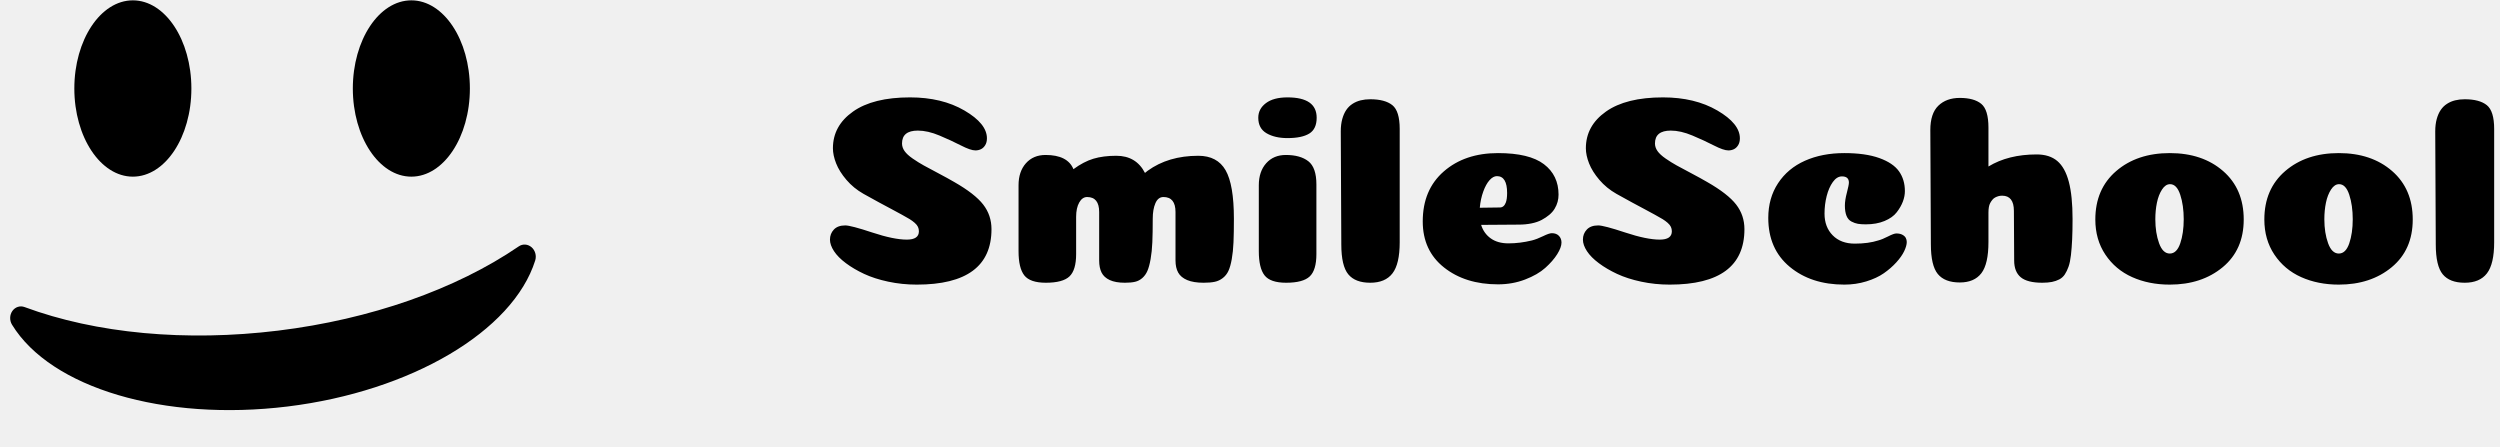
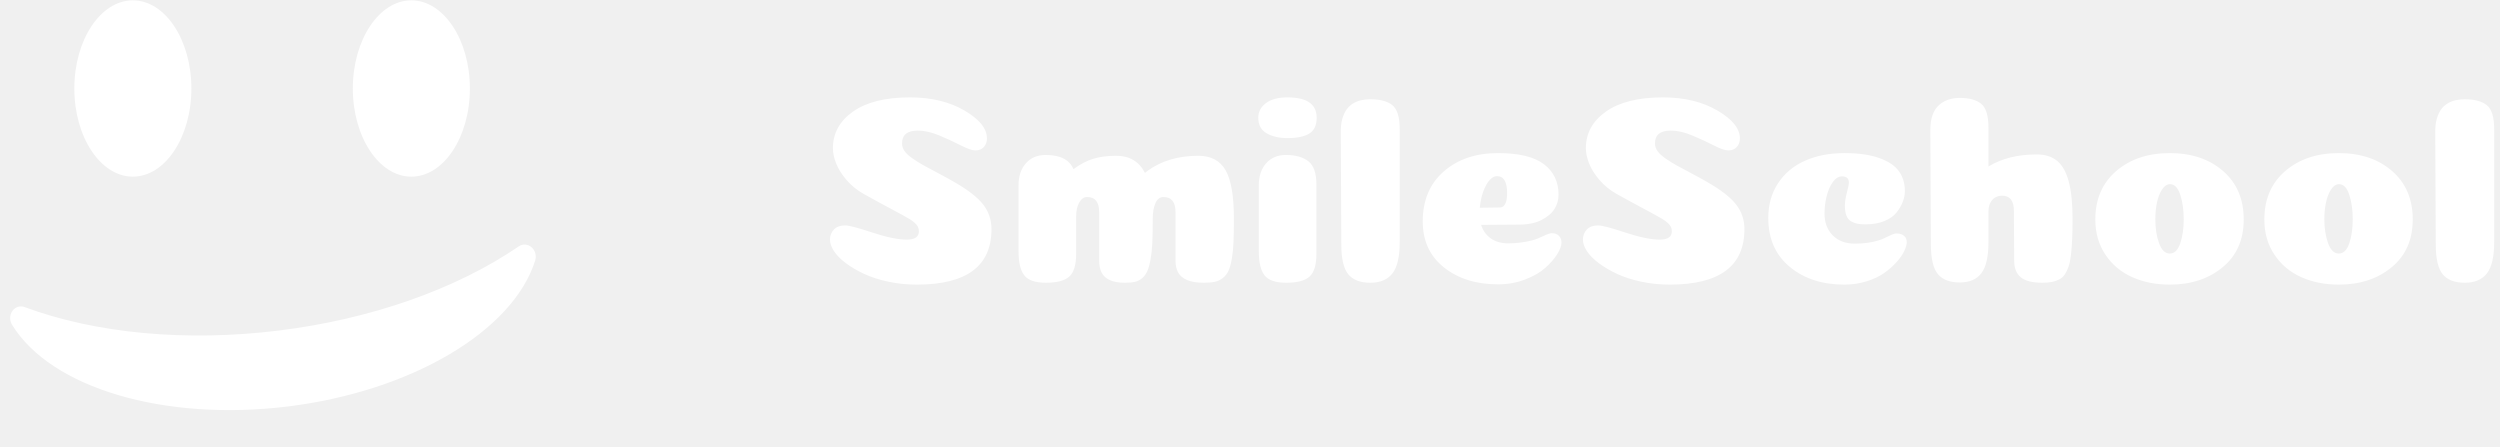
<svg xmlns="http://www.w3.org/2000/svg" width="168" height="30" viewBox="0 0 168 30" fill="none">
-   <path fill-rule="evenodd" clip-rule="evenodd" d="M61.606 19.126C64.954 19.126 66.628 17.884 66.628 15.4C66.628 14.776 66.442 14.224 66.07 13.744C65.698 13.264 65.05 12.76 64.126 12.232C63.838 12.064 63.484 11.869 63.064 11.647C62.644 11.425 62.314 11.248 62.074 11.116C61.834 10.984 61.588 10.831 61.336 10.657C61.084 10.483 60.901 10.315 60.787 10.153C60.673 9.991 60.616 9.82 60.616 9.64C60.616 9.064 60.97 8.776 61.678 8.776C62.122 8.776 62.608 8.887 63.136 9.109C63.664 9.331 64.144 9.553 64.576 9.775C65.008 9.997 65.332 10.108 65.548 10.108C65.68 10.108 65.803 10.081 65.917 10.027C66.031 9.973 66.127 9.883 66.205 9.757C66.283 9.631 66.322 9.478 66.322 9.298C66.322 8.638 65.818 8.014 64.81 7.426C63.802 6.838 62.584 6.544 61.156 6.544C59.5 6.544 58.222 6.862 57.322 7.498C56.422 8.134 55.972 8.956 55.972 9.964C55.972 10.276 56.044 10.615 56.188 10.981C56.332 11.347 56.563 11.716 56.881 12.088C57.199 12.46 57.58 12.772 58.024 13.024C58.36 13.216 58.708 13.408 59.068 13.6C59.428 13.792 59.719 13.948 59.941 14.068L60.607 14.428C60.829 14.548 61.003 14.647 61.129 14.725C61.255 14.803 61.369 14.887 61.471 14.977C61.573 15.067 61.645 15.157 61.687 15.247C61.729 15.337 61.75 15.436 61.75 15.544C61.75 15.916 61.48 16.102 60.94 16.102C60.352 16.102 59.578 15.943 58.618 15.625C57.658 15.307 57.052 15.148 56.8 15.148C56.464 15.148 56.209 15.241 56.035 15.427C55.861 15.613 55.774 15.838 55.774 16.102C55.774 16.342 55.864 16.6 56.044 16.876C56.224 17.152 56.491 17.422 56.845 17.686C57.199 17.95 57.607 18.19 58.069 18.406C58.531 18.622 59.071 18.796 59.689 18.928C60.307 19.06 60.946 19.126 61.606 19.126ZM80.884 19C81.184 19 81.433 18.979 81.631 18.937C81.829 18.895 82.009 18.811 82.171 18.685C82.333 18.559 82.459 18.4 82.549 18.208C82.639 18.016 82.714 17.752 82.774 17.416C82.834 17.08 82.873 16.702 82.891 16.282C82.909 15.862 82.918 15.334 82.918 14.698C82.918 13.174 82.732 12.088 82.36 11.44C81.988 10.792 81.376 10.468 80.524 10.468C79.18 10.468 78.046 10.804 77.122 11.476L76.942 11.62C76.546 10.852 75.904 10.468 75.016 10.468C74.428 10.468 73.915 10.534 73.477 10.666C73.039 10.798 72.592 11.032 72.136 11.368C71.872 10.732 71.248 10.414 70.264 10.414C69.712 10.414 69.271 10.6 68.941 10.972C68.611 11.344 68.446 11.836 68.446 12.448V16.876C68.446 17.632 68.575 18.175 68.833 18.505C69.091 18.835 69.574 19 70.282 19C71.038 19 71.566 18.859 71.866 18.577C72.166 18.295 72.316 17.794 72.316 17.074V14.572C72.316 14.176 72.385 13.855 72.523 13.609C72.661 13.363 72.838 13.24 73.054 13.24C73.594 13.24 73.864 13.576 73.864 14.248V17.506C73.864 17.83 73.918 18.1 74.026 18.316C74.134 18.532 74.317 18.7 74.575 18.82C74.833 18.94 75.172 19 75.592 19C75.868 19 76.096 18.979 76.276 18.937C76.456 18.895 76.618 18.811 76.762 18.685C76.906 18.559 77.02 18.4 77.104 18.208C77.188 18.016 77.26 17.752 77.32 17.416C77.38 17.08 77.419 16.702 77.437 16.282C77.455 15.862 77.464 15.334 77.464 14.698C77.464 14.278 77.524 13.93 77.644 13.654C77.764 13.378 77.944 13.24 78.184 13.24C78.724 13.24 78.994 13.576 78.994 14.248V17.506C78.994 17.83 79.054 18.1 79.174 18.316C79.294 18.532 79.495 18.7 79.777 18.82C80.059 18.94 80.428 19 80.884 19ZM87.985 8.974C87.655 9.178 87.166 9.28 86.518 9.28C85.954 9.28 85.486 9.172 85.114 8.956C84.742 8.74 84.556 8.392 84.556 7.912C84.556 7.516 84.727 7.189 85.069 6.931C85.411 6.673 85.894 6.544 86.518 6.544C87.826 6.544 88.48 7 88.48 7.912C88.48 8.416 88.315 8.77 87.985 8.974ZM86.428 19C87.184 19 87.712 18.859 88.012 18.577C88.312 18.295 88.462 17.794 88.462 17.074V12.394C88.462 11.638 88.282 11.119 87.922 10.837C87.562 10.555 87.058 10.414 86.41 10.414C85.858 10.414 85.417 10.6 85.087 10.972C84.757 11.344 84.592 11.836 84.592 12.448V16.876C84.592 17.632 84.721 18.175 84.979 18.505C85.237 18.835 85.72 19 86.428 19ZM93.574 18.37C93.25 18.79 92.752 19 92.08 19C91.408 19 90.916 18.811 90.604 18.433C90.292 18.055 90.136 17.386 90.136 16.426L90.1 8.83C90.1 8.518 90.133 8.242 90.199 8.002C90.265 7.762 90.355 7.558 90.469 7.39C90.583 7.222 90.724 7.084 90.892 6.976C91.06 6.868 91.243 6.79 91.441 6.742C91.639 6.694 91.852 6.67 92.08 6.67C92.74 6.67 93.235 6.802 93.565 7.066C93.895 7.33 94.06 7.864 94.06 8.668V16.282C94.06 17.254 93.898 17.95 93.574 18.37ZM100.666 19.108C101.314 19.108 101.92 19 102.484 18.784C103.048 18.568 103.501 18.307 103.843 18.001C104.185 17.695 104.452 17.389 104.644 17.083C104.836 16.777 104.932 16.516 104.932 16.3C104.932 16.12 104.875 15.97 104.761 15.85C104.647 15.73 104.488 15.67 104.284 15.67C104.164 15.67 103.969 15.736 103.699 15.868C103.429 16 103.18 16.096 102.952 16.156C102.412 16.288 101.884 16.354 101.368 16.354C100.888 16.354 100.492 16.243 100.18 16.021C99.868 15.799 99.652 15.496 99.532 15.112L102.07 15.094C102.37 15.094 102.652 15.067 102.916 15.013C103.18 14.959 103.408 14.881 103.6 14.779C103.792 14.677 103.963 14.563 104.113 14.437C104.263 14.311 104.383 14.173 104.473 14.023C104.563 13.873 104.629 13.72 104.671 13.564C104.713 13.408 104.734 13.246 104.734 13.078C104.734 12.214 104.407 11.533 103.753 11.035C103.099 10.537 102.07 10.288 100.666 10.288C99.178 10.288 97.963 10.699 97.021 11.521C96.079 12.343 95.608 13.462 95.608 14.878C95.608 16.186 96.085 17.218 97.039 17.974C97.993 18.73 99.202 19.108 100.666 19.108ZM99.676 12.871C99.556 13.201 99.478 13.564 99.442 13.96C100.27 13.948 100.72 13.942 100.792 13.942C100.972 13.942 101.104 13.834 101.188 13.618C101.248 13.462 101.278 13.246 101.278 12.97C101.278 12.214 101.05 11.836 100.594 11.836C100.426 11.836 100.261 11.926 100.099 12.106C99.937 12.286 99.796 12.541 99.676 12.871ZM112.204 19.126C115.552 19.126 117.226 17.884 117.226 15.4C117.226 14.776 117.04 14.224 116.668 13.744C116.296 13.264 115.648 12.76 114.724 12.232C114.436 12.064 114.082 11.869 113.662 11.647C113.242 11.425 112.912 11.248 112.672 11.116C112.432 10.984 112.186 10.831 111.934 10.657C111.682 10.483 111.499 10.315 111.385 10.153C111.271 9.991 111.214 9.82 111.214 9.64C111.214 9.064 111.568 8.776 112.276 8.776C112.72 8.776 113.206 8.887 113.734 9.109C114.262 9.331 114.742 9.553 115.174 9.775C115.606 9.997 115.93 10.108 116.146 10.108C116.278 10.108 116.401 10.081 116.515 10.027C116.629 9.973 116.725 9.883 116.803 9.757C116.881 9.631 116.92 9.478 116.92 9.298C116.92 8.638 116.416 8.014 115.408 7.426C114.4 6.838 113.182 6.544 111.754 6.544C110.098 6.544 108.82 6.862 107.92 7.498C107.02 8.134 106.57 8.956 106.57 9.964C106.57 10.276 106.642 10.615 106.786 10.981C106.93 11.347 107.161 11.716 107.479 12.088C107.797 12.46 108.178 12.772 108.622 13.024C108.958 13.216 109.306 13.408 109.666 13.6C110.026 13.792 110.317 13.948 110.539 14.068L111.205 14.428C111.427 14.548 111.601 14.647 111.727 14.725C111.853 14.803 111.967 14.887 112.069 14.977C112.171 15.067 112.243 15.157 112.285 15.247C112.327 15.337 112.348 15.436 112.348 15.544C112.348 15.916 112.078 16.102 111.538 16.102C110.95 16.102 110.176 15.943 109.216 15.625C108.256 15.307 107.65 15.148 107.398 15.148C107.062 15.148 106.807 15.241 106.633 15.427C106.459 15.613 106.372 15.838 106.372 16.102C106.372 16.342 106.462 16.6 106.642 16.876C106.822 17.152 107.089 17.422 107.443 17.686C107.797 17.95 108.205 18.19 108.667 18.406C109.129 18.622 109.669 18.796 110.287 18.928C110.905 19.06 111.544 19.126 112.204 19.126ZM125.416 18.91C124.948 19.054 124.456 19.126 123.94 19.126C122.452 19.126 121.228 18.727 120.268 17.929C119.308 17.131 118.828 16.036 118.828 14.644C118.828 13.756 119.047 12.979 119.485 12.313C119.923 11.647 120.526 11.143 121.294 10.801C122.062 10.459 122.944 10.288 123.94 10.288C124.888 10.288 125.671 10.399 126.289 10.621C126.907 10.843 127.348 11.14 127.612 11.512C127.876 11.884 128.008 12.328 128.008 12.844C128.008 13.072 127.963 13.306 127.873 13.546C127.783 13.786 127.645 14.026 127.459 14.266C127.273 14.506 127 14.701 126.64 14.851C126.28 15.001 125.86 15.076 125.38 15.076C125.164 15.076 124.987 15.064 124.849 15.04C124.711 15.016 124.567 14.965 124.417 14.887C124.267 14.809 124.156 14.68 124.084 14.5C124.012 14.32 123.976 14.092 123.976 13.816C123.976 13.576 124.021 13.285 124.111 12.943C124.201 12.601 124.246 12.376 124.246 12.268C124.246 11.992 124.09 11.854 123.778 11.854C123.55 11.854 123.346 11.98 123.166 12.232C122.986 12.484 122.848 12.799 122.752 13.177C122.656 13.555 122.608 13.948 122.608 14.356C122.608 14.956 122.791 15.442 123.157 15.814C123.523 16.186 124.018 16.372 124.642 16.372C125.254 16.372 125.782 16.3 126.226 16.156C126.406 16.108 126.625 16.018 126.883 15.886C127.141 15.754 127.324 15.688 127.432 15.688C127.6 15.688 127.738 15.718 127.846 15.778C127.954 15.838 128.029 15.91 128.071 15.994C128.113 16.078 128.134 16.168 128.134 16.264C128.134 16.432 128.077 16.636 127.963 16.876C127.849 17.116 127.672 17.368 127.432 17.632C127.192 17.896 126.913 18.139 126.595 18.361C126.277 18.583 125.884 18.766 125.416 18.91ZM137.242 19C137.494 19 137.71 18.982 137.89 18.946C138.07 18.91 138.235 18.853 138.385 18.775C138.535 18.697 138.658 18.586 138.754 18.442C138.85 18.298 138.934 18.124 139.006 17.92C139.078 17.716 139.132 17.455 139.168 17.137C139.204 16.819 139.231 16.468 139.249 16.084C139.267 15.7 139.276 15.244 139.276 14.716C139.276 13.684 139.192 12.85 139.024 12.214C138.856 11.578 138.598 11.113 138.25 10.819C137.902 10.525 137.44 10.378 136.864 10.378C135.592 10.378 134.512 10.648 133.624 11.188V8.578C133.624 7.774 133.462 7.24 133.138 6.976C132.814 6.712 132.334 6.58 131.698 6.58C131.098 6.58 130.618 6.754 130.258 7.102C129.898 7.45 129.718 7.996 129.718 8.74L129.754 16.408C129.754 17.368 129.91 18.037 130.222 18.415C130.534 18.793 131.026 18.982 131.698 18.982C132.346 18.982 132.829 18.775 133.147 18.361C133.465 17.947 133.624 17.248 133.624 16.264V14.284C133.624 14.152 133.633 14.032 133.651 13.924C133.669 13.816 133.699 13.723 133.741 13.645C133.783 13.567 133.831 13.495 133.885 13.429C133.939 13.363 133.999 13.312 134.065 13.276C134.131 13.24 134.203 13.21 134.281 13.186C134.359 13.162 134.446 13.15 134.542 13.15C135.07 13.15 135.334 13.492 135.334 14.176L135.352 17.506C135.352 18.01 135.499 18.385 135.793 18.631C136.087 18.877 136.57 19 137.242 19ZM149.365 17.956C148.423 18.736 147.238 19.126 145.81 19.126C144.874 19.126 144.031 18.958 143.281 18.622C142.531 18.286 141.931 17.782 141.481 17.11C141.031 16.438 140.806 15.652 140.806 14.752C140.806 13.384 141.274 12.298 142.21 11.494C143.146 10.69 144.346 10.288 145.81 10.288C147.274 10.288 148.468 10.69 149.392 11.494C150.316 12.298 150.778 13.384 150.778 14.752C150.778 16.108 150.307 17.176 149.365 17.956ZM145.81 17.038C145.498 17.038 145.258 16.807 145.09 16.345C144.922 15.883 144.838 15.346 144.838 14.734C144.838 14.338 144.874 13.966 144.946 13.618C145.018 13.27 145.132 12.976 145.288 12.736C145.444 12.496 145.624 12.376 145.828 12.376C146.128 12.376 146.356 12.613 146.512 13.087C146.668 13.561 146.746 14.11 146.746 14.734C146.746 15.358 146.668 15.898 146.512 16.354C146.356 16.81 146.122 17.038 145.81 17.038ZM160.723 17.956C159.781 18.736 158.596 19.126 157.168 19.126C156.232 19.126 155.389 18.958 154.639 18.622C153.889 18.286 153.289 17.782 152.839 17.11C152.389 16.438 152.164 15.652 152.164 14.752C152.164 13.384 152.632 12.298 153.568 11.494C154.504 10.69 155.704 10.288 157.168 10.288C158.632 10.288 159.826 10.69 160.75 11.494C161.674 12.298 162.136 13.384 162.136 14.752C162.136 16.108 161.665 17.176 160.723 17.956ZM157.168 17.038C156.856 17.038 156.616 16.807 156.448 16.345C156.28 15.883 156.196 15.346 156.196 14.734C156.196 14.338 156.232 13.966 156.304 13.618C156.376 13.27 156.49 12.976 156.646 12.736C156.802 12.496 156.982 12.376 157.186 12.376C157.486 12.376 157.714 12.613 157.87 13.087C158.026 13.561 158.104 14.11 158.104 14.734C158.104 15.358 158.026 15.898 157.87 16.354C157.714 16.81 157.48 17.038 157.168 17.038ZM167.122 18.37C166.798 18.79 166.3 19 165.628 19C164.956 19 164.464 18.811 164.152 18.433C163.84 18.055 163.684 17.386 163.684 16.426L163.648 8.83C163.648 8.518 163.681 8.242 163.747 8.002C163.813 7.762 163.903 7.558 164.017 7.39C164.131 7.222 164.272 7.084 164.44 6.976C164.608 6.868 164.791 6.79 164.989 6.742C165.187 6.694 165.4 6.67 165.628 6.67C166.288 6.67 166.783 6.802 167.113 7.066C167.443 7.33 167.608 7.864 167.608 8.668V16.282C167.608 17.254 167.446 17.95 167.122 18.37Z" fill="black" />
-   <path d="M8.928 11.871C11.097 11.871 12.861 9.214 12.861 5.947C12.861 2.681 11.097 0.023 8.928 0.023C6.759 0.023 4.995 2.681 4.995 5.947C4.995 9.214 6.76 11.871 8.928 11.871Z" fill="black" />
-   <path d="M27.642 11.871C29.811 11.871 31.576 9.214 31.576 5.947C31.576 2.681 29.811 0.023 27.642 0.023C25.474 0.023 23.71 2.681 23.71 5.947C23.71 9.214 25.474 11.871 27.642 11.871Z" fill="black" />
-   <path d="M35.718 16.612C35.469 16.399 35.125 16.374 34.862 16.556C30.631 19.447 24.892 21.457 18.7 22.217C12.509 22.977 6.454 22.415 1.649 20.634C1.349 20.523 1.021 20.629 0.832 20.896C0.643 21.163 0.633 21.535 0.809 21.822C3.415 26.076 11.03 28.335 19.326 27.317C27.626 26.297 34.468 22.262 35.966 17.504C36.066 17.184 35.966 16.825 35.718 16.612Z" fill="black" />
+   <path fill-rule="evenodd" clip-rule="evenodd" d="M61.606 19.126C64.954 19.126 66.628 17.884 66.628 15.4C66.628 14.776 66.442 14.224 66.07 13.744C65.698 13.264 65.05 12.76 64.126 12.232C63.838 12.064 63.484 11.869 63.064 11.647C62.644 11.425 62.314 11.248 62.074 11.116C61.834 10.984 61.588 10.831 61.336 10.657C61.084 10.483 60.901 10.315 60.787 10.153C60.673 9.991 60.616 9.82 60.616 9.64C60.616 9.064 60.97 8.776 61.678 8.776C62.122 8.776 62.608 8.887 63.136 9.109C63.664 9.331 64.144 9.553 64.576 9.775C65.008 9.997 65.332 10.108 65.548 10.108C65.68 10.108 65.803 10.081 65.917 10.027C66.031 9.973 66.127 9.883 66.205 9.757C66.283 9.631 66.322 9.478 66.322 9.298C66.322 8.638 65.818 8.014 64.81 7.426C63.802 6.838 62.584 6.544 61.156 6.544C59.5 6.544 58.222 6.862 57.322 7.498C56.422 8.134 55.972 8.956 55.972 9.964C55.972 10.276 56.044 10.615 56.188 10.981C56.332 11.347 56.563 11.716 56.881 12.088C57.199 12.46 57.58 12.772 58.024 13.024C58.36 13.216 58.708 13.408 59.068 13.6C59.428 13.792 59.719 13.948 59.941 14.068L60.607 14.428C60.829 14.548 61.003 14.647 61.129 14.725C61.255 14.803 61.369 14.887 61.471 14.977C61.573 15.067 61.645 15.157 61.687 15.247C61.729 15.337 61.75 15.436 61.75 15.544C61.75 15.916 61.48 16.102 60.94 16.102C60.352 16.102 59.578 15.943 58.618 15.625C57.658 15.307 57.052 15.148 56.8 15.148C56.464 15.148 56.209 15.241 56.035 15.427C55.861 15.613 55.774 15.838 55.774 16.102C55.774 16.342 55.864 16.6 56.044 16.876C56.224 17.152 56.491 17.422 56.845 17.686C57.199 17.95 57.607 18.19 58.069 18.406C58.531 18.622 59.071 18.796 59.689 18.928C60.307 19.06 60.946 19.126 61.606 19.126ZM80.884 19C81.184 19 81.433 18.979 81.631 18.937C81.829 18.895 82.009 18.811 82.171 18.685C82.333 18.559 82.459 18.4 82.549 18.208C82.639 18.016 82.714 17.752 82.774 17.416C82.834 17.08 82.873 16.702 82.891 16.282C82.909 15.862 82.918 15.334 82.918 14.698C82.918 13.174 82.732 12.088 82.36 11.44C81.988 10.792 81.376 10.468 80.524 10.468C79.18 10.468 78.046 10.804 77.122 11.476L76.942 11.62C76.546 10.852 75.904 10.468 75.016 10.468C74.428 10.468 73.915 10.534 73.477 10.666C73.039 10.798 72.592 11.032 72.136 11.368C71.872 10.732 71.248 10.414 70.264 10.414C69.712 10.414 69.271 10.6 68.941 10.972C68.611 11.344 68.446 11.836 68.446 12.448V16.876C68.446 17.632 68.575 18.175 68.833 18.505C69.091 18.835 69.574 19 70.282 19C71.038 19 71.566 18.859 71.866 18.577C72.166 18.295 72.316 17.794 72.316 17.074V14.572C72.316 14.176 72.385 13.855 72.523 13.609C72.661 13.363 72.838 13.24 73.054 13.24C73.594 13.24 73.864 13.576 73.864 14.248V17.506C73.864 17.83 73.918 18.1 74.026 18.316C74.134 18.532 74.317 18.7 74.575 18.82C74.833 18.94 75.172 19 75.592 19C75.868 19 76.096 18.979 76.276 18.937C76.456 18.895 76.618 18.811 76.762 18.685C76.906 18.559 77.02 18.4 77.104 18.208C77.188 18.016 77.26 17.752 77.32 17.416C77.38 17.08 77.419 16.702 77.437 16.282C77.455 15.862 77.464 15.334 77.464 14.698C77.464 14.278 77.524 13.93 77.644 13.654C77.764 13.378 77.944 13.24 78.184 13.24C78.724 13.24 78.994 13.576 78.994 14.248V17.506C78.994 17.83 79.054 18.1 79.174 18.316C79.294 18.532 79.495 18.7 79.777 18.82C80.059 18.94 80.428 19 80.884 19ZM87.985 8.974C87.655 9.178 87.166 9.28 86.518 9.28C85.954 9.28 85.486 9.172 85.114 8.956C84.742 8.74 84.556 8.392 84.556 7.912C84.556 7.516 84.727 7.189 85.069 6.931C85.411 6.673 85.894 6.544 86.518 6.544C87.826 6.544 88.48 7 88.48 7.912C88.48 8.416 88.315 8.77 87.985 8.974ZM86.428 19C87.184 19 87.712 18.859 88.012 18.577C88.312 18.295 88.462 17.794 88.462 17.074V12.394C88.462 11.638 88.282 11.119 87.922 10.837C87.562 10.555 87.058 10.414 86.41 10.414C85.858 10.414 85.417 10.6 85.087 10.972C84.757 11.344 84.592 11.836 84.592 12.448V16.876C84.592 17.632 84.721 18.175 84.979 18.505C85.237 18.835 85.72 19 86.428 19ZM93.574 18.37C93.25 18.79 92.752 19 92.08 19C91.408 19 90.916 18.811 90.604 18.433C90.292 18.055 90.136 17.386 90.136 16.426L90.1 8.83C90.1 8.518 90.133 8.242 90.199 8.002C90.265 7.762 90.355 7.558 90.469 7.39C90.583 7.222 90.724 7.084 90.892 6.976C91.06 6.868 91.243 6.79 91.441 6.742C91.639 6.694 91.852 6.67 92.08 6.67C92.74 6.67 93.235 6.802 93.565 7.066C93.895 7.33 94.06 7.864 94.06 8.668V16.282C94.06 17.254 93.898 17.95 93.574 18.37ZM100.666 19.108C101.314 19.108 101.92 19 102.484 18.784C103.048 18.568 103.501 18.307 103.843 18.001C104.185 17.695 104.452 17.389 104.644 17.083C104.836 16.777 104.932 16.516 104.932 16.3C104.932 16.12 104.875 15.97 104.761 15.85C104.647 15.73 104.488 15.67 104.284 15.67C104.164 15.67 103.969 15.736 103.699 15.868C103.429 16 103.18 16.096 102.952 16.156C102.412 16.288 101.884 16.354 101.368 16.354C100.888 16.354 100.492 16.243 100.18 16.021C99.868 15.799 99.652 15.496 99.532 15.112L102.07 15.094C102.37 15.094 102.652 15.067 102.916 15.013C103.18 14.959 103.408 14.881 103.6 14.779C103.792 14.677 103.963 14.563 104.113 14.437C104.263 14.311 104.383 14.173 104.473 14.023C104.563 13.873 104.629 13.72 104.671 13.564C104.713 13.408 104.734 13.246 104.734 13.078C104.734 12.214 104.407 11.533 103.753 11.035C103.099 10.537 102.07 10.288 100.666 10.288C99.178 10.288 97.963 10.699 97.021 11.521C96.079 12.343 95.608 13.462 95.608 14.878C95.608 16.186 96.085 17.218 97.039 17.974C97.993 18.73 99.202 19.108 100.666 19.108ZM99.676 12.871C99.556 13.201 99.478 13.564 99.442 13.96C100.27 13.948 100.72 13.942 100.792 13.942C100.972 13.942 101.104 13.834 101.188 13.618C101.248 13.462 101.278 13.246 101.278 12.97C101.278 12.214 101.05 11.836 100.594 11.836C100.426 11.836 100.261 11.926 100.099 12.106C99.937 12.286 99.796 12.541 99.676 12.871ZM112.204 19.126C115.552 19.126 117.226 17.884 117.226 15.4C117.226 14.776 117.04 14.224 116.668 13.744C116.296 13.264 115.648 12.76 114.724 12.232C114.436 12.064 114.082 11.869 113.662 11.647C113.242 11.425 112.912 11.248 112.672 11.116C112.432 10.984 112.186 10.831 111.934 10.657C111.682 10.483 111.499 10.315 111.385 10.153C111.271 9.991 111.214 9.82 111.214 9.64C111.214 9.064 111.568 8.776 112.276 8.776C112.72 8.776 113.206 8.887 113.734 9.109C114.262 9.331 114.742 9.553 115.174 9.775C115.606 9.997 115.93 10.108 116.146 10.108C116.278 10.108 116.401 10.081 116.515 10.027C116.629 9.973 116.725 9.883 116.803 9.757C116.881 9.631 116.92 9.478 116.92 9.298C116.92 8.638 116.416 8.014 115.408 7.426C114.4 6.838 113.182 6.544 111.754 6.544C110.098 6.544 108.82 6.862 107.92 7.498C107.02 8.134 106.57 8.956 106.57 9.964C106.57 10.276 106.642 10.615 106.786 10.981C106.93 11.347 107.161 11.716 107.479 12.088C107.797 12.46 108.178 12.772 108.622 13.024C108.958 13.216 109.306 13.408 109.666 13.6C110.026 13.792 110.317 13.948 110.539 14.068L111.205 14.428C111.427 14.548 111.601 14.647 111.727 14.725C111.853 14.803 111.967 14.887 112.069 14.977C112.171 15.067 112.243 15.157 112.285 15.247C112.327 15.337 112.348 15.436 112.348 15.544C112.348 15.916 112.078 16.102 111.538 16.102C110.95 16.102 110.176 15.943 109.216 15.625C108.256 15.307 107.65 15.148 107.398 15.148C107.062 15.148 106.807 15.241 106.633 15.427C106.459 15.613 106.372 15.838 106.372 16.102C106.372 16.342 106.462 16.6 106.642 16.876C106.822 17.152 107.089 17.422 107.443 17.686C107.797 17.95 108.205 18.19 108.667 18.406C109.129 18.622 109.669 18.796 110.287 18.928C110.905 19.06 111.544 19.126 112.204 19.126ZM125.416 18.91C124.948 19.054 124.456 19.126 123.94 19.126C122.452 19.126 121.228 18.727 120.268 17.929C119.308 17.131 118.828 16.036 118.828 14.644C118.828 13.756 119.047 12.979 119.485 12.313C119.923 11.647 120.526 11.143 121.294 10.801C122.062 10.459 122.944 10.288 123.94 10.288C124.888 10.288 125.671 10.399 126.289 10.621C126.907 10.843 127.348 11.14 127.612 11.512C127.876 11.884 128.008 12.328 128.008 12.844C128.008 13.072 127.963 13.306 127.873 13.546C127.783 13.786 127.645 14.026 127.459 14.266C127.273 14.506 127 14.701 126.64 14.851C126.28 15.001 125.86 15.076 125.38 15.076C125.164 15.076 124.987 15.064 124.849 15.04C124.711 15.016 124.567 14.965 124.417 14.887C124.267 14.809 124.156 14.68 124.084 14.5C124.012 14.32 123.976 14.092 123.976 13.816C123.976 13.576 124.021 13.285 124.111 12.943C124.201 12.601 124.246 12.376 124.246 12.268C124.246 11.992 124.09 11.854 123.778 11.854C123.55 11.854 123.346 11.98 123.166 12.232C122.986 12.484 122.848 12.799 122.752 13.177C122.656 13.555 122.608 13.948 122.608 14.356C122.608 14.956 122.791 15.442 123.157 15.814C123.523 16.186 124.018 16.372 124.642 16.372C125.254 16.372 125.782 16.3 126.226 16.156C126.406 16.108 126.625 16.018 126.883 15.886C127.141 15.754 127.324 15.688 127.432 15.688C127.6 15.688 127.738 15.718 127.846 15.778C127.954 15.838 128.029 15.91 128.071 15.994C128.113 16.078 128.134 16.168 128.134 16.264C128.134 16.432 128.077 16.636 127.963 16.876C127.849 17.116 127.672 17.368 127.432 17.632C127.192 17.896 126.913 18.139 126.595 18.361C126.277 18.583 125.884 18.766 125.416 18.91ZM137.242 19C137.494 19 137.71 18.982 137.89 18.946C138.07 18.91 138.235 18.853 138.385 18.775C138.535 18.697 138.658 18.586 138.754 18.442C138.85 18.298 138.934 18.124 139.006 17.92C139.078 17.716 139.132 17.455 139.168 17.137C139.204 16.819 139.231 16.468 139.249 16.084C139.267 15.7 139.276 15.244 139.276 14.716C139.276 13.684 139.192 12.85 139.024 12.214C138.856 11.578 138.598 11.113 138.25 10.819C137.902 10.525 137.44 10.378 136.864 10.378C135.592 10.378 134.512 10.648 133.624 11.188V8.578C133.624 7.774 133.462 7.24 133.138 6.976C132.814 6.712 132.334 6.58 131.698 6.58C131.098 6.58 130.618 6.754 130.258 7.102C129.898 7.45 129.718 7.996 129.718 8.74L129.754 16.408C129.754 17.368 129.91 18.037 130.222 18.415C130.534 18.793 131.026 18.982 131.698 18.982C132.346 18.982 132.829 18.775 133.147 18.361C133.465 17.947 133.624 17.248 133.624 16.264V14.284C133.624 14.152 133.633 14.032 133.651 13.924C133.669 13.816 133.699 13.723 133.741 13.645C133.783 13.567 133.831 13.495 133.885 13.429C133.939 13.363 133.999 13.312 134.065 13.276C134.131 13.24 134.203 13.21 134.281 13.186C134.359 13.162 134.446 13.15 134.542 13.15C135.07 13.15 135.334 13.492 135.334 14.176L135.352 17.506C135.352 18.01 135.499 18.385 135.793 18.631C136.087 18.877 136.57 19 137.242 19ZM149.365 17.956C148.423 18.736 147.238 19.126 145.81 19.126C144.874 19.126 144.031 18.958 143.281 18.622C142.531 18.286 141.931 17.782 141.481 17.11C141.031 16.438 140.806 15.652 140.806 14.752C140.806 13.384 141.274 12.298 142.21 11.494C143.146 10.69 144.346 10.288 145.81 10.288C147.274 10.288 148.468 10.69 149.392 11.494C150.316 12.298 150.778 13.384 150.778 14.752C150.778 16.108 150.307 17.176 149.365 17.956ZM145.81 17.038C145.498 17.038 145.258 16.807 145.09 16.345C144.922 15.883 144.838 15.346 144.838 14.734C144.838 14.338 144.874 13.966 144.946 13.618C145.018 13.27 145.132 12.976 145.288 12.736C145.444 12.496 145.624 12.376 145.828 12.376C146.128 12.376 146.356 12.613 146.512 13.087C146.668 13.561 146.746 14.11 146.746 14.734C146.746 15.358 146.668 15.898 146.512 16.354C146.356 16.81 146.122 17.038 145.81 17.038ZM160.723 17.956C159.781 18.736 158.596 19.126 157.168 19.126C156.232 19.126 155.389 18.958 154.639 18.622C153.889 18.286 153.289 17.782 152.839 17.11C152.389 16.438 152.164 15.652 152.164 14.752C152.164 13.384 152.632 12.298 153.568 11.494C154.504 10.69 155.704 10.288 157.168 10.288C158.632 10.288 159.826 10.69 160.75 11.494C161.674 12.298 162.136 13.384 162.136 14.752C162.136 16.108 161.665 17.176 160.723 17.956ZM157.168 17.038C156.856 17.038 156.616 16.807 156.448 16.345C156.28 15.883 156.196 15.346 156.196 14.734C156.196 14.338 156.232 13.966 156.304 13.618C156.376 13.27 156.49 12.976 156.646 12.736C156.802 12.496 156.982 12.376 157.186 12.376C157.486 12.376 157.714 12.613 157.87 13.087C158.026 13.561 158.104 14.11 158.104 14.734C158.104 15.358 158.026 15.898 157.87 16.354C157.714 16.81 157.48 17.038 157.168 17.038ZM167.122 18.37C166.798 18.79 166.3 19 165.628 19C164.956 19 164.464 18.811 164.152 18.433C163.84 18.055 163.684 17.386 163.684 16.426L163.648 8.83C163.648 8.518 163.681 8.242 163.747 8.002C163.813 7.762 163.903 7.558 164.017 7.39C164.131 7.222 164.272 7.084 164.44 6.976C164.608 6.868 164.791 6.79 164.989 6.742C165.187 6.694 165.4 6.67 165.628 6.67C166.288 6.67 166.783 6.802 167.113 7.066C167.443 7.33 167.608 7.864 167.608 8.668V16.282C167.608 17.254 167.446 17.95 167.122 18.37Z" fill="white" />
+   <path d="M8.928 11.871C11.097 11.871 12.861 9.214 12.861 5.947C12.861 2.681 11.097 0.023 8.928 0.023C6.759 0.023 4.995 2.681 4.995 5.947C4.995 9.214 6.76 11.871 8.928 11.871Z" fill="white" />
+   <path d="M27.642 11.871C29.811 11.871 31.576 9.214 31.576 5.947C31.576 2.681 29.811 0.023 27.642 0.023C25.474 0.023 23.71 2.681 23.71 5.947C23.71 9.214 25.474 11.871 27.642 11.871Z" fill="white" />
+   <path d="M35.718 16.612C35.469 16.399 35.125 16.374 34.862 16.556C30.631 19.447 24.892 21.457 18.7 22.217C12.509 22.977 6.454 22.415 1.649 20.634C1.349 20.523 1.021 20.629 0.832 20.896C0.643 21.163 0.633 21.535 0.809 21.822C3.415 26.076 11.03 28.335 19.326 27.317C27.626 26.297 34.468 22.262 35.966 17.504C36.066 17.184 35.966 16.825 35.718 16.612Z" fill="white" />
</svg>
